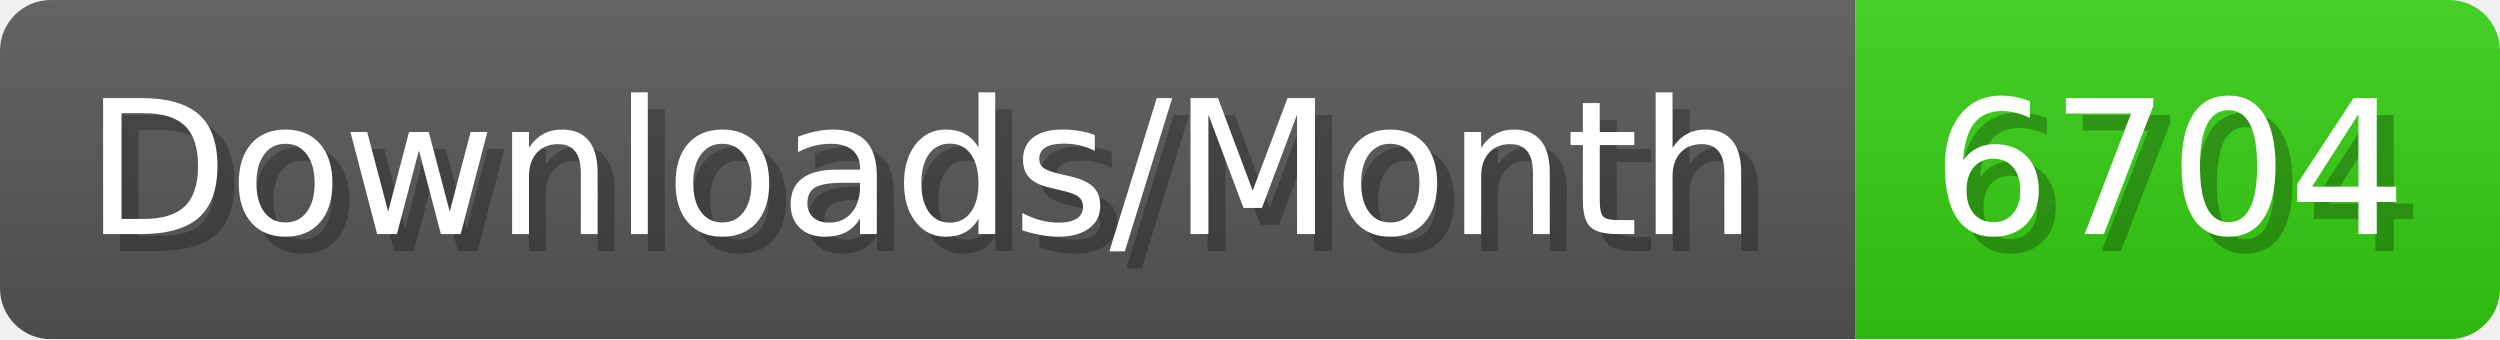
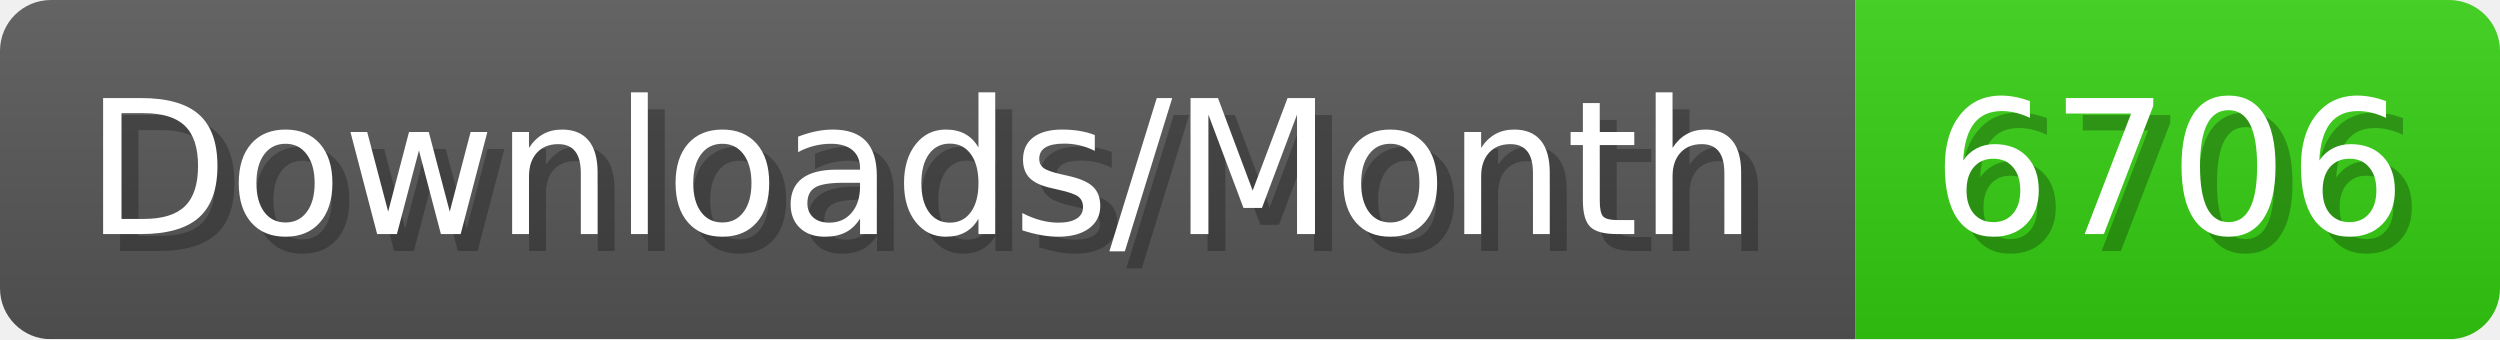
- <svg xmlns="http://www.w3.org/2000/svg" width="147.4" height="20" viewBox="0 0 1474 200" role="img" aria-label="Downloads/Month: 6704">
+ <svg xmlns="http://www.w3.org/2000/svg" width="147.4" height="20" viewBox="0 0 1474 200" role="img" aria-label="Downloads/Month: 6706">
  <linearGradient id="YlXUI" x2="0" y2="100%">
    <stop offset="0" stop-opacity=".1" stop-color="#EEE" />
    <stop offset="1" stop-opacity=".1" />
  </linearGradient>
  <mask id="JHhop">
    <rect width="1474" height="200" rx="30" fill="#FFF" />
  </mask>
  <g mask="url(#JHhop)">
    <rect width="1094" height="200" fill="#555" />
    <rect width="380" height="200" fill="#3C1" x="1094" />
    <rect width="1474" height="200" fill="url(#YlXUI)" />
  </g>
  <g aria-hidden="true" fill="#fff" text-anchor="start" font-family="Verdana,DejaVu Sans,sans-serif" font-size="110">
    <text x="60" y="148" textLength="994" fill="#000" opacity="0.25">Downloads/Month</text>
    <text x="50" y="138" textLength="994">Downloads/Month</text>
-     <text x="1149" y="148" textLength="280" fill="#000" opacity="0.25">6704</text>
-     <text x="1139" y="138" textLength="280">6704</text>
+     <text x="1149" y="148" textLength="280" fill="#000" opacity="0.25">6706</text>
+     <text x="1139" y="138" textLength="280">6706</text>
  </g>
</svg>
